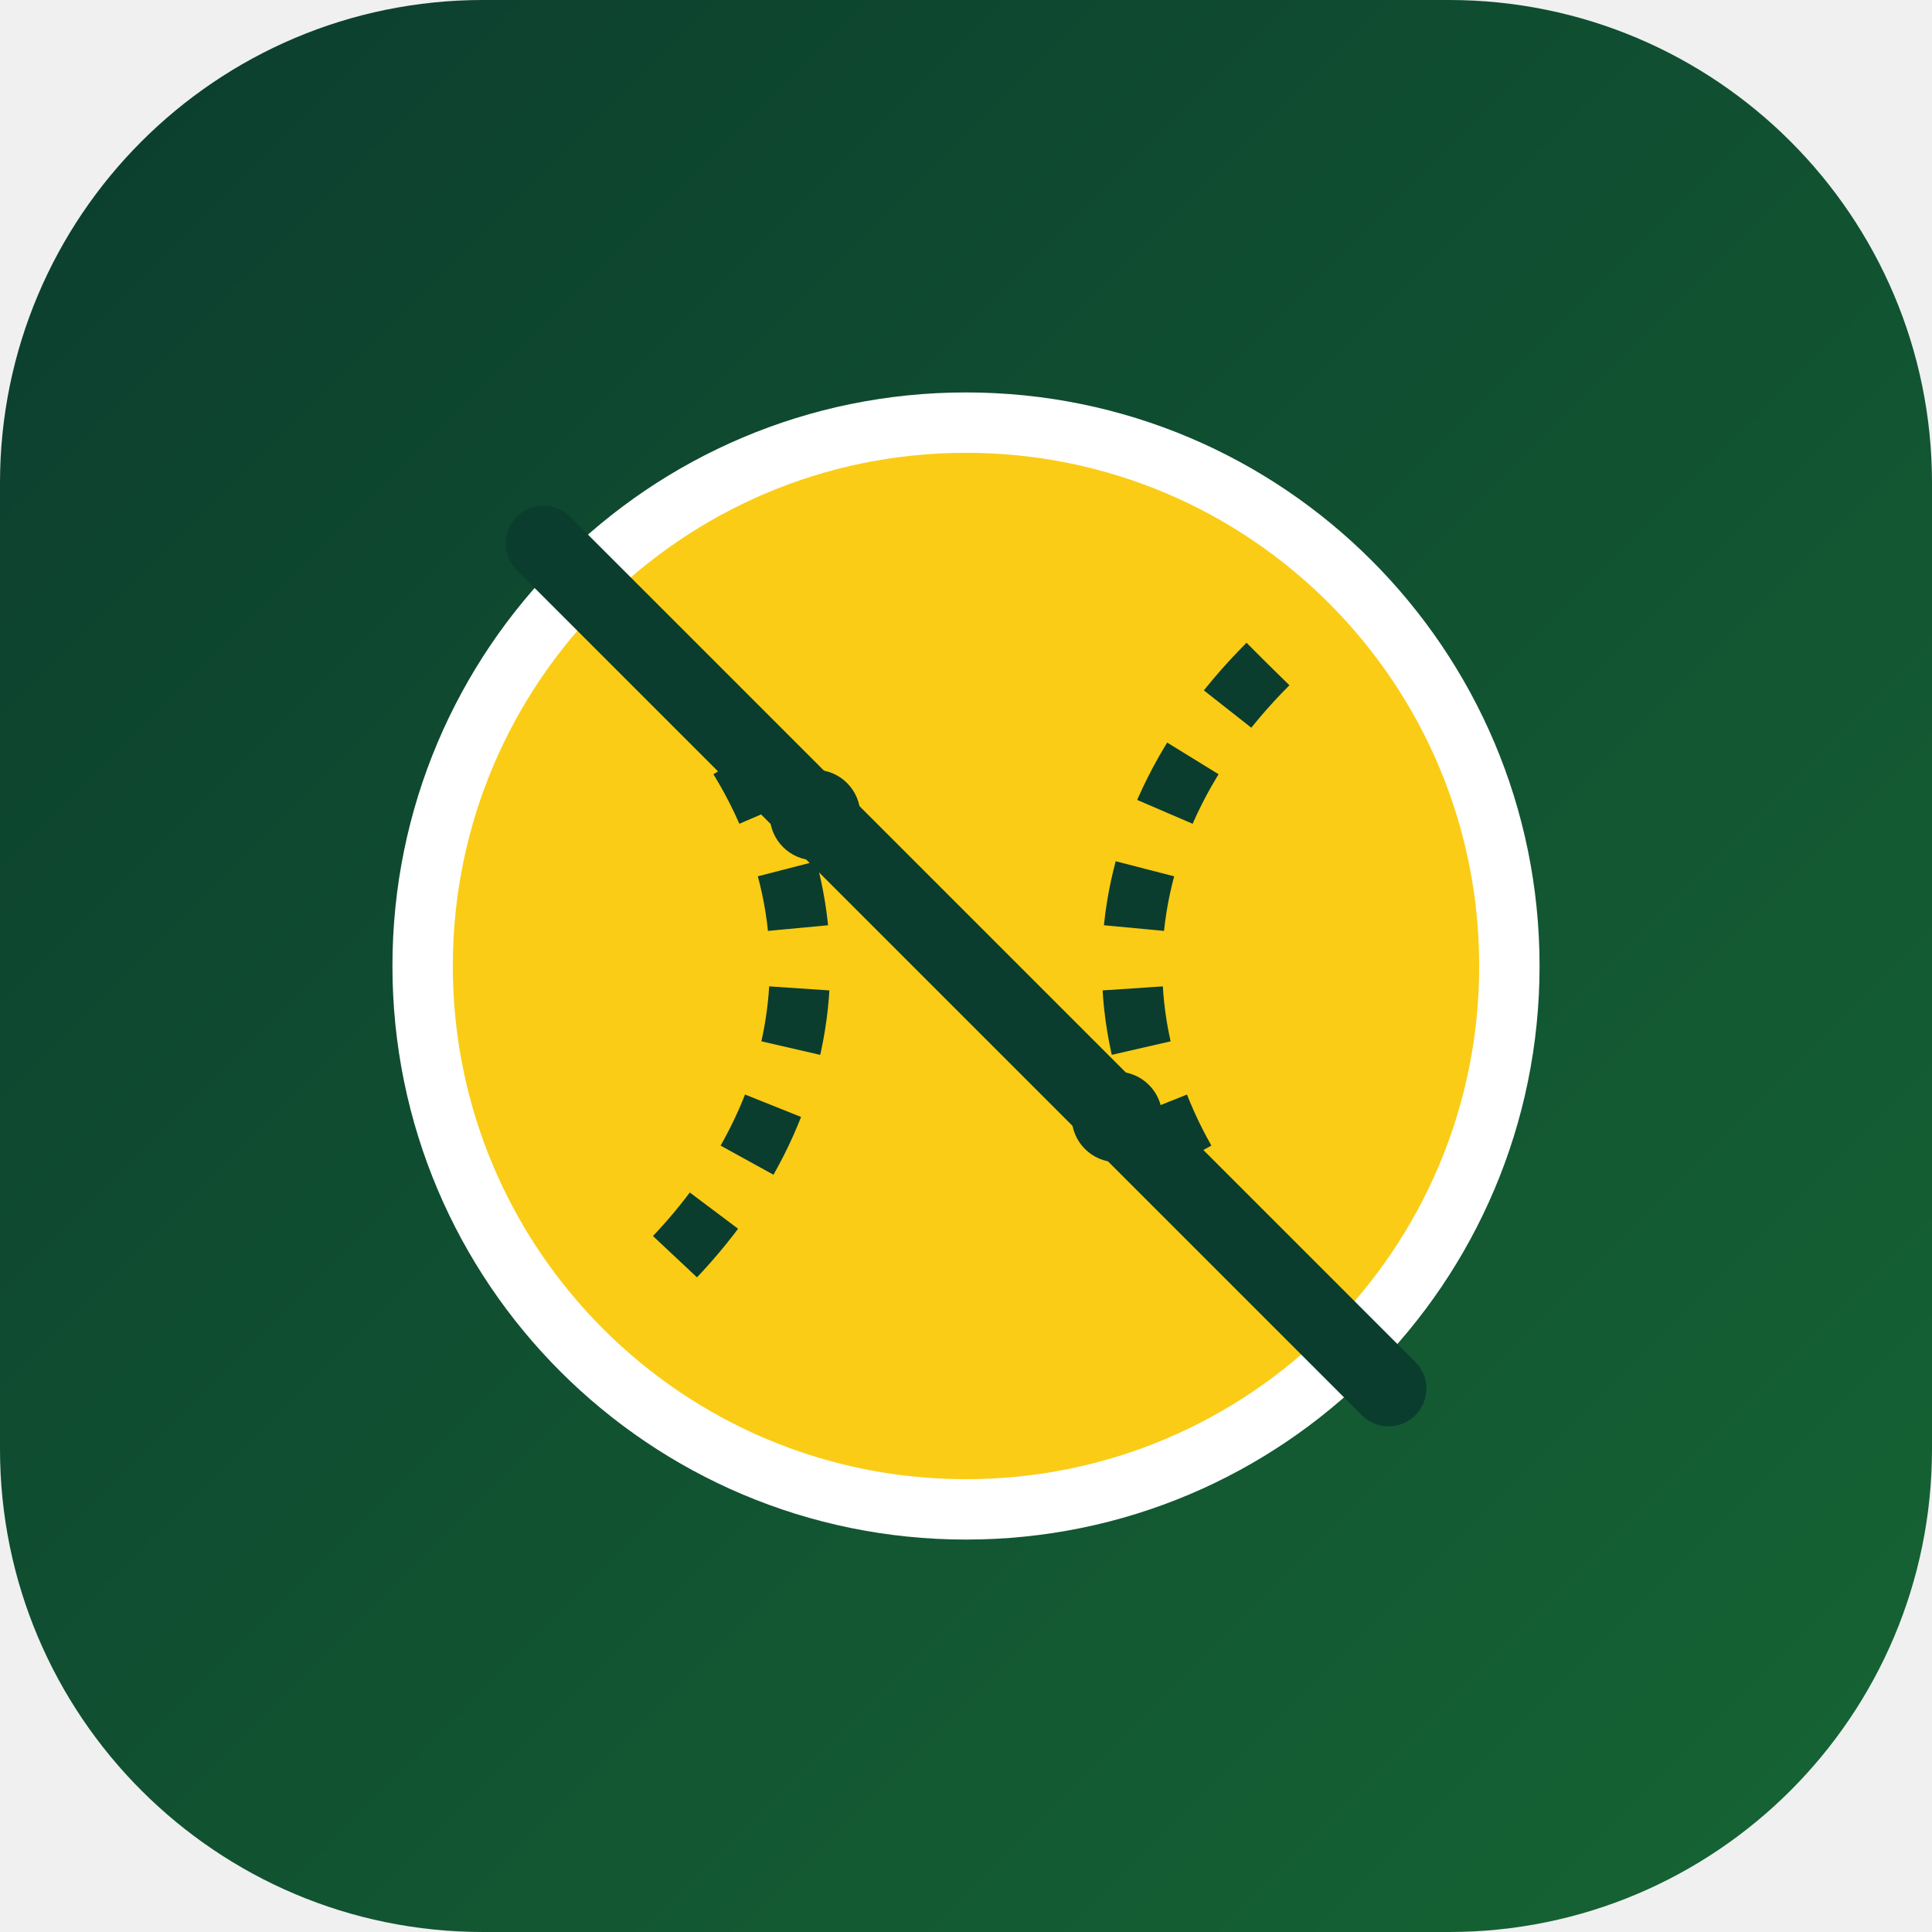
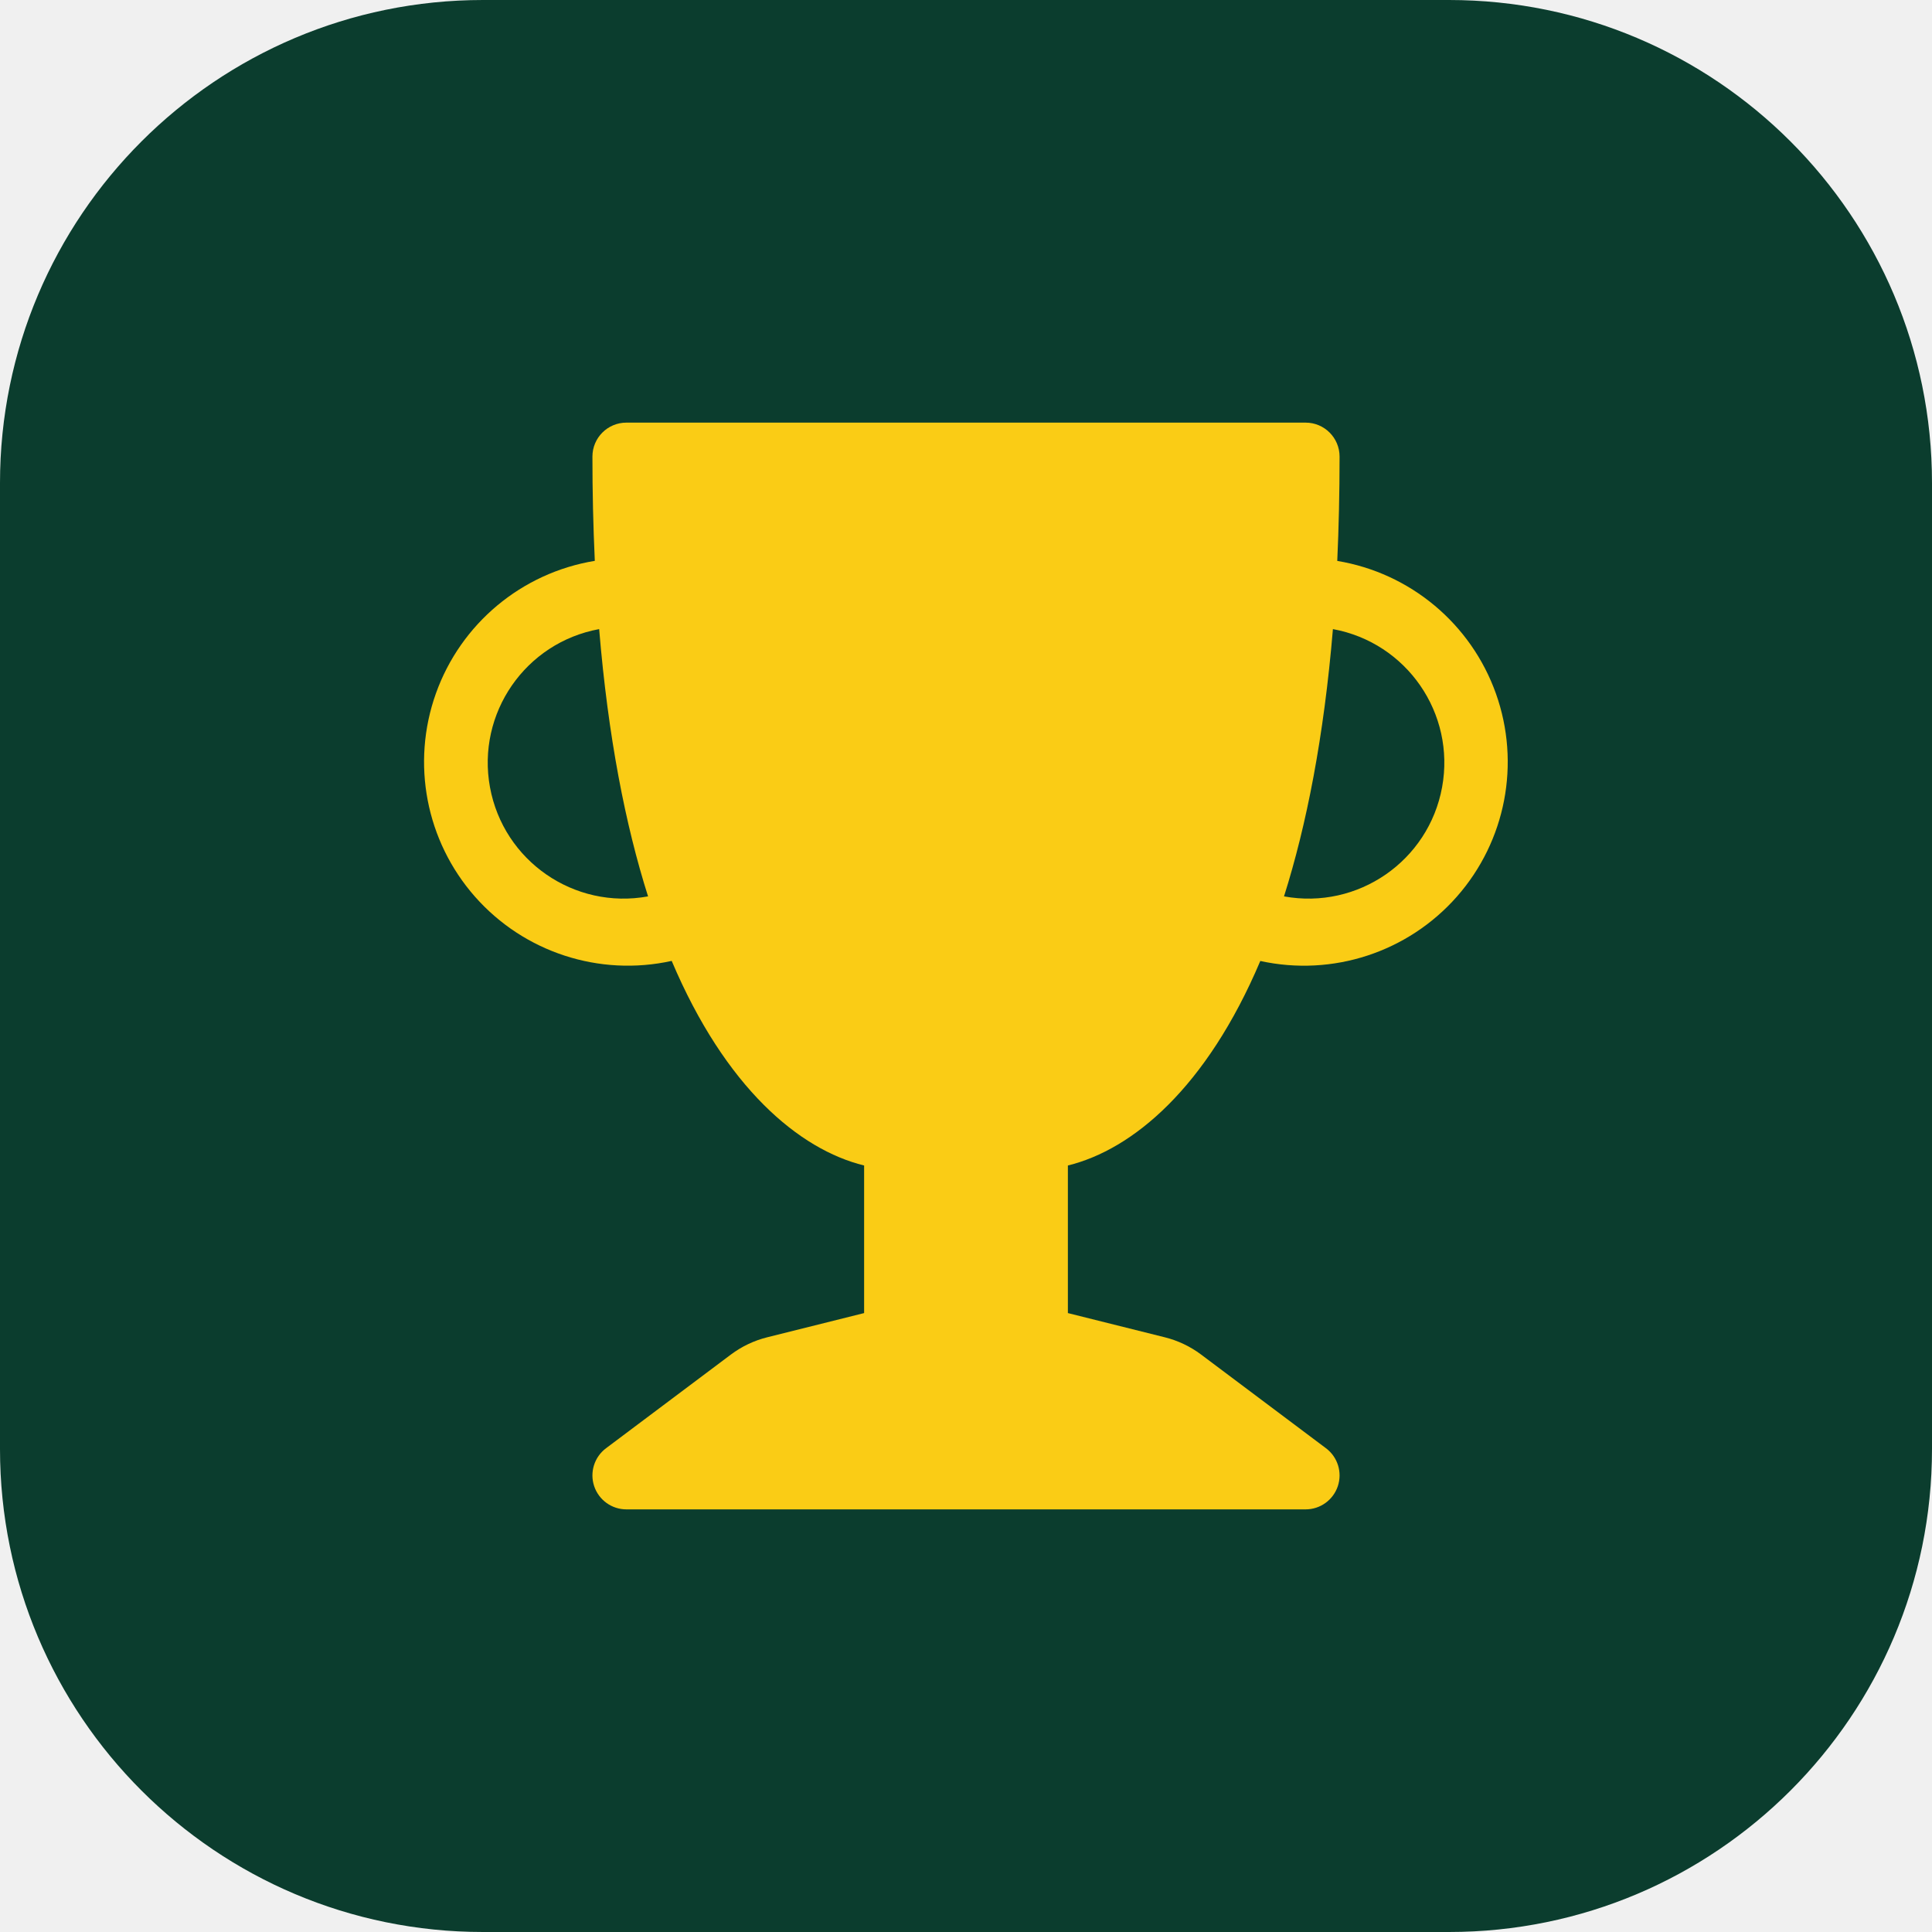
<svg xmlns="http://www.w3.org/2000/svg" viewBox="0 0 64 64" width="64" height="64">
-   <defs>
-     <linearGradient id="cricketGrad" x1="0%" y1="0%" x2="100%" y2="100%">
-       <stop offset="0%" stop-color="#0B3D2E" />
-       <stop offset="100%" stop-color="#166534" />
-     </linearGradient>
-   </defs>
-   <rect width="64" height="64" rx="16" fill="url(#cricketGrad)" />
-   <circle cx="32" cy="32" r="18" fill="#FACC15" stroke="#FFFFFF" stroke-width="2" />
-   <path d="M22 22 C28 28, 28 36, 22 42" fill="none" stroke="#0B3D2E" stroke-width="2" stroke-dasharray="2,2" />
-   <path d="M42 22 C36 28, 36 36, 42 42" fill="none" stroke="#0B3D2E" stroke-width="2" stroke-dasharray="2,2" />
-   <line x1="18" y1="18" x2="46" y2="46" stroke="#0B3D2E" stroke-width="2.5" stroke-linecap="round" />
-   <circle cx="27" cy="27" r="1.5" fill="#0B3D2E" />
-   <circle cx="37" cy="37" r="1.5" fill="#0B3D2E" />
+   <rect width="64" height="64" rx="16" fill="#0B3D2E" />
+   <g transform="translate(14, 14) scale(2.25)" fill="#FACC15">
+     <path d="M2.5.5A.5.5 0 0 1 3 0h10a.5.5 0 0 1 .5.5c0 .538-.012 1.05-.034 1.536a3 3 0 1 1-1.133 5.89c-.79 1.865-1.878 2.777-2.833 3.011v2.173l1.425.356c.194.048.377.135.537.255L13.3 15.1a.5.5 0 0 1-.3.9H3a.5.5 0 0 1-.3-.9l1.838-1.379c.16-.12.343-.207.537-.255L6.5 13.11v-2.173c-.955-.234-2.043-1.146-2.833-3.012a3 3 0 1 1-1.132-5.89A33 33 0 0 1 2.5.5m.099 2.54a2 2 0 0 0 .72 3.935c-.333-1.05-.588-2.346-.72-3.935zm10.083 3.935a2 2 0 0 0 .72-3.935c-.133 1.59-.388 2.885-.72 3.935" />
+   </g>
</svg>
